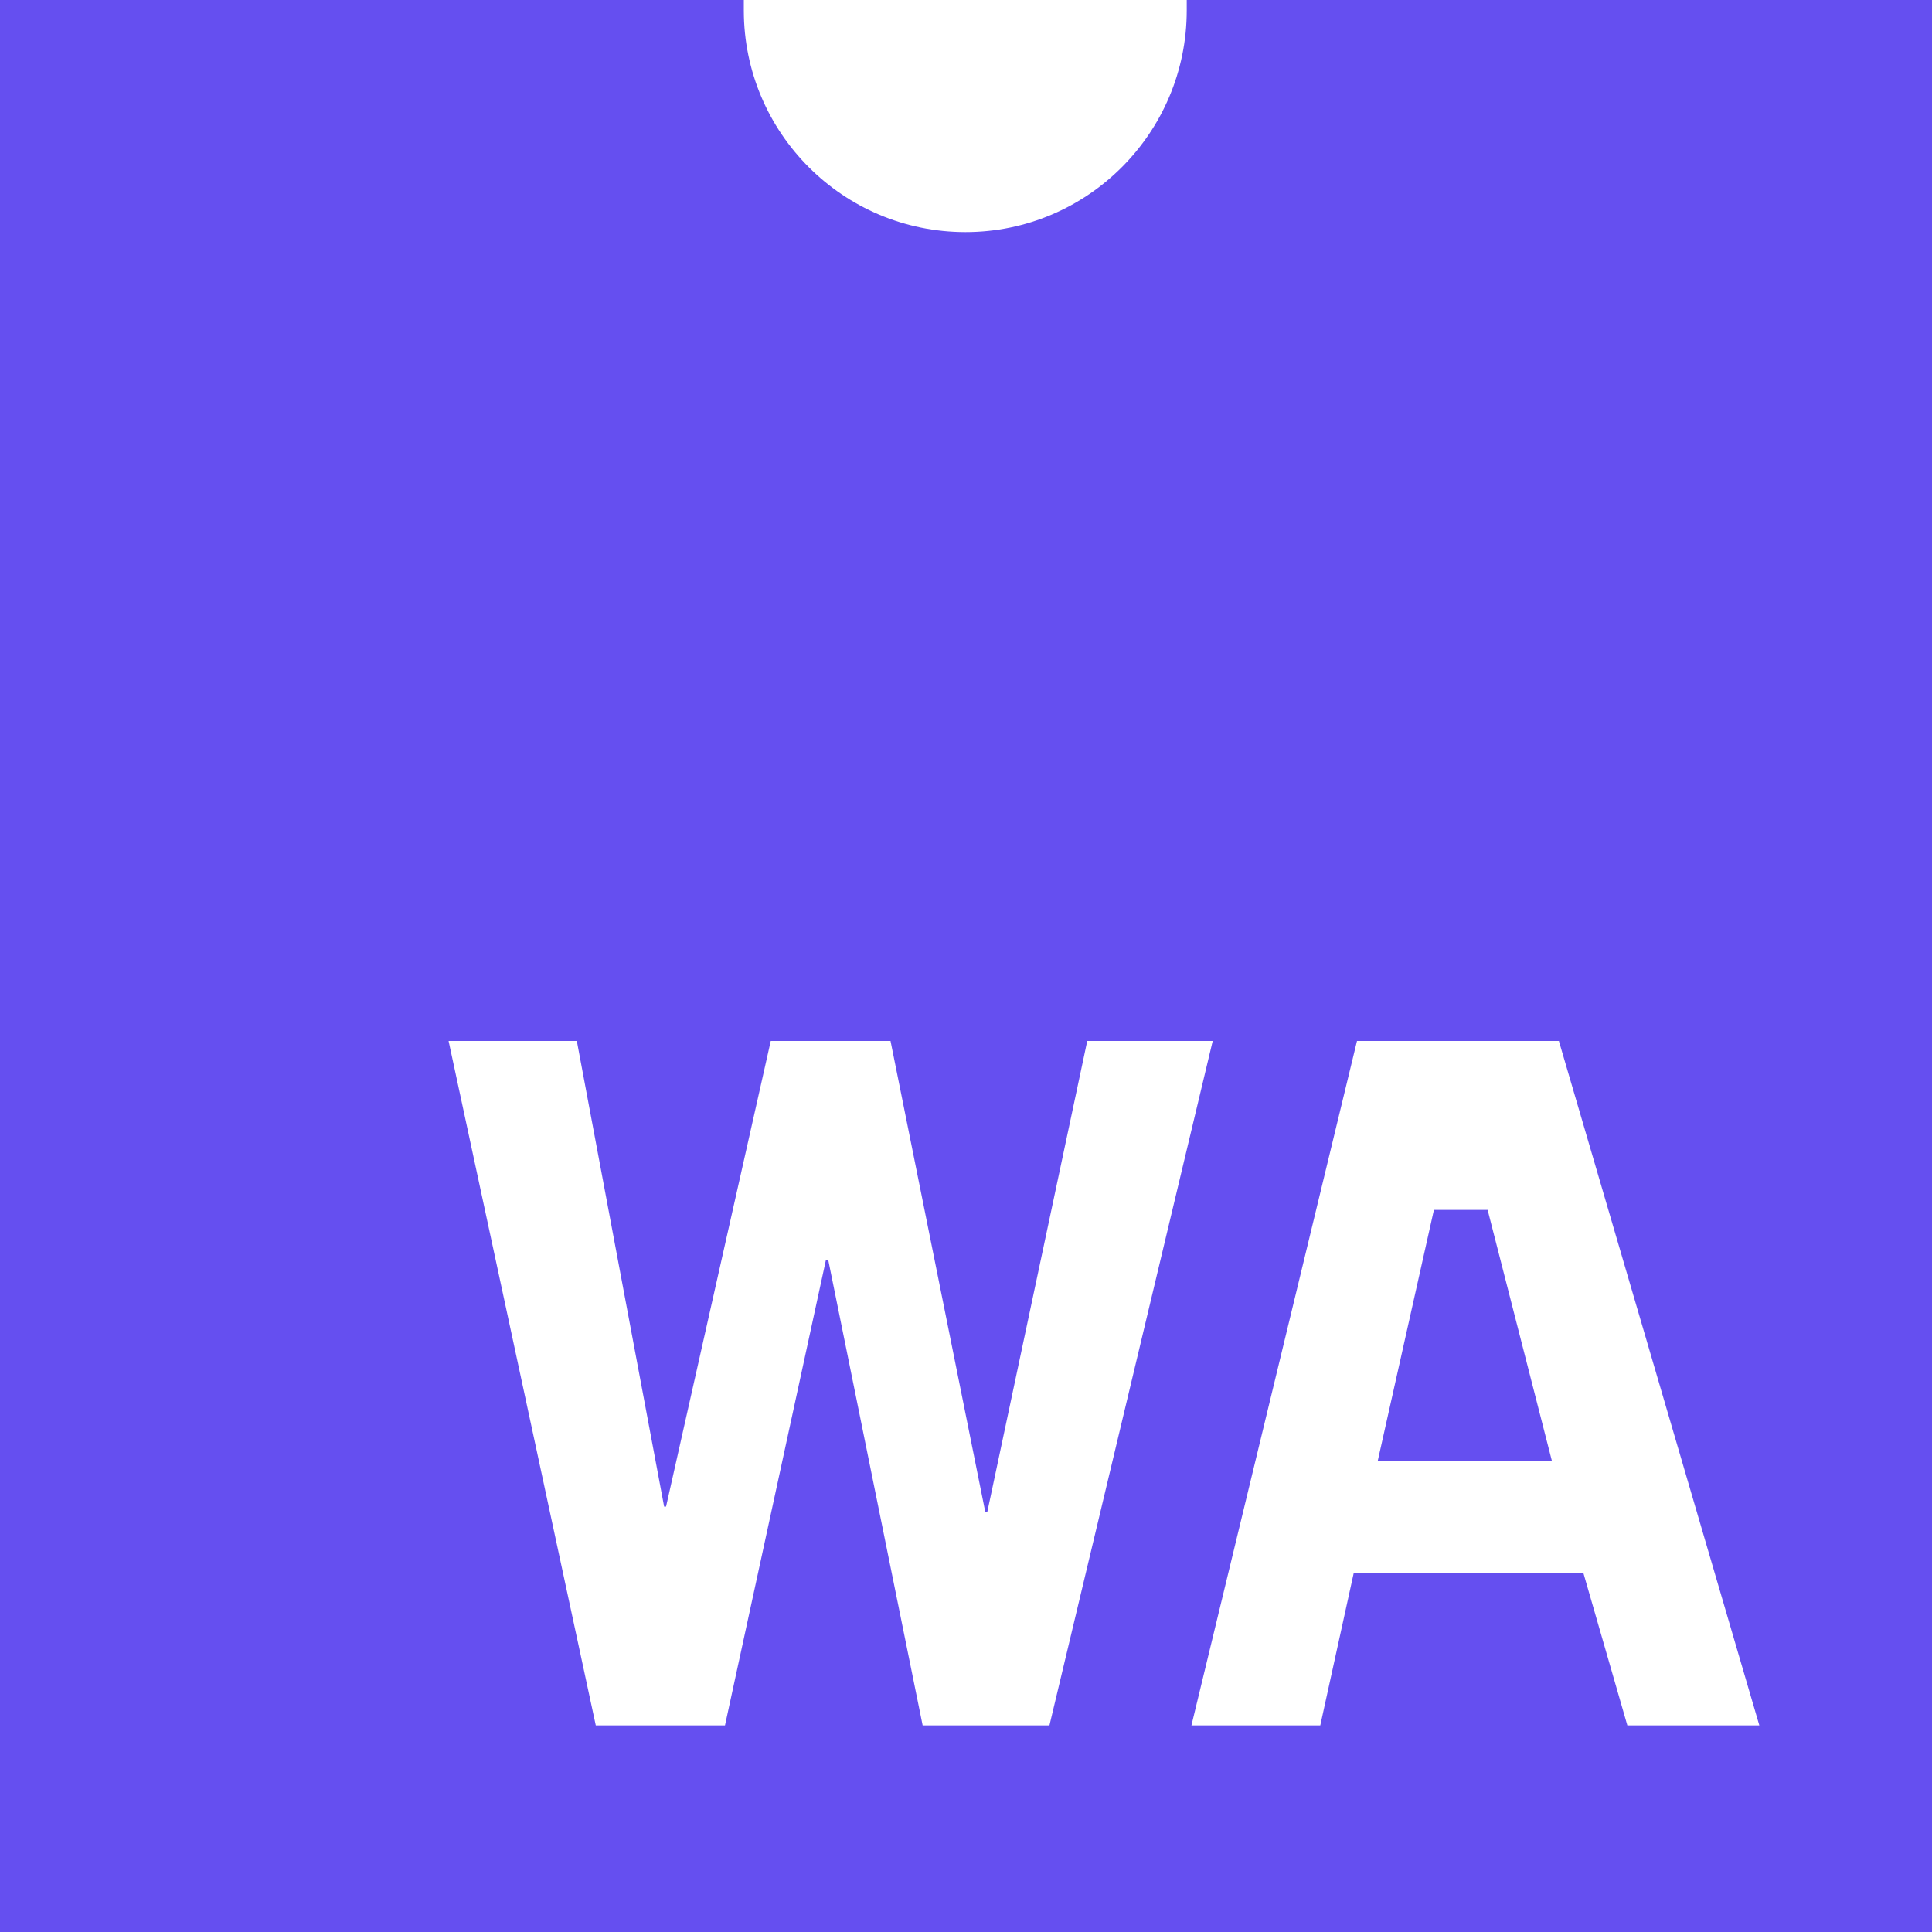
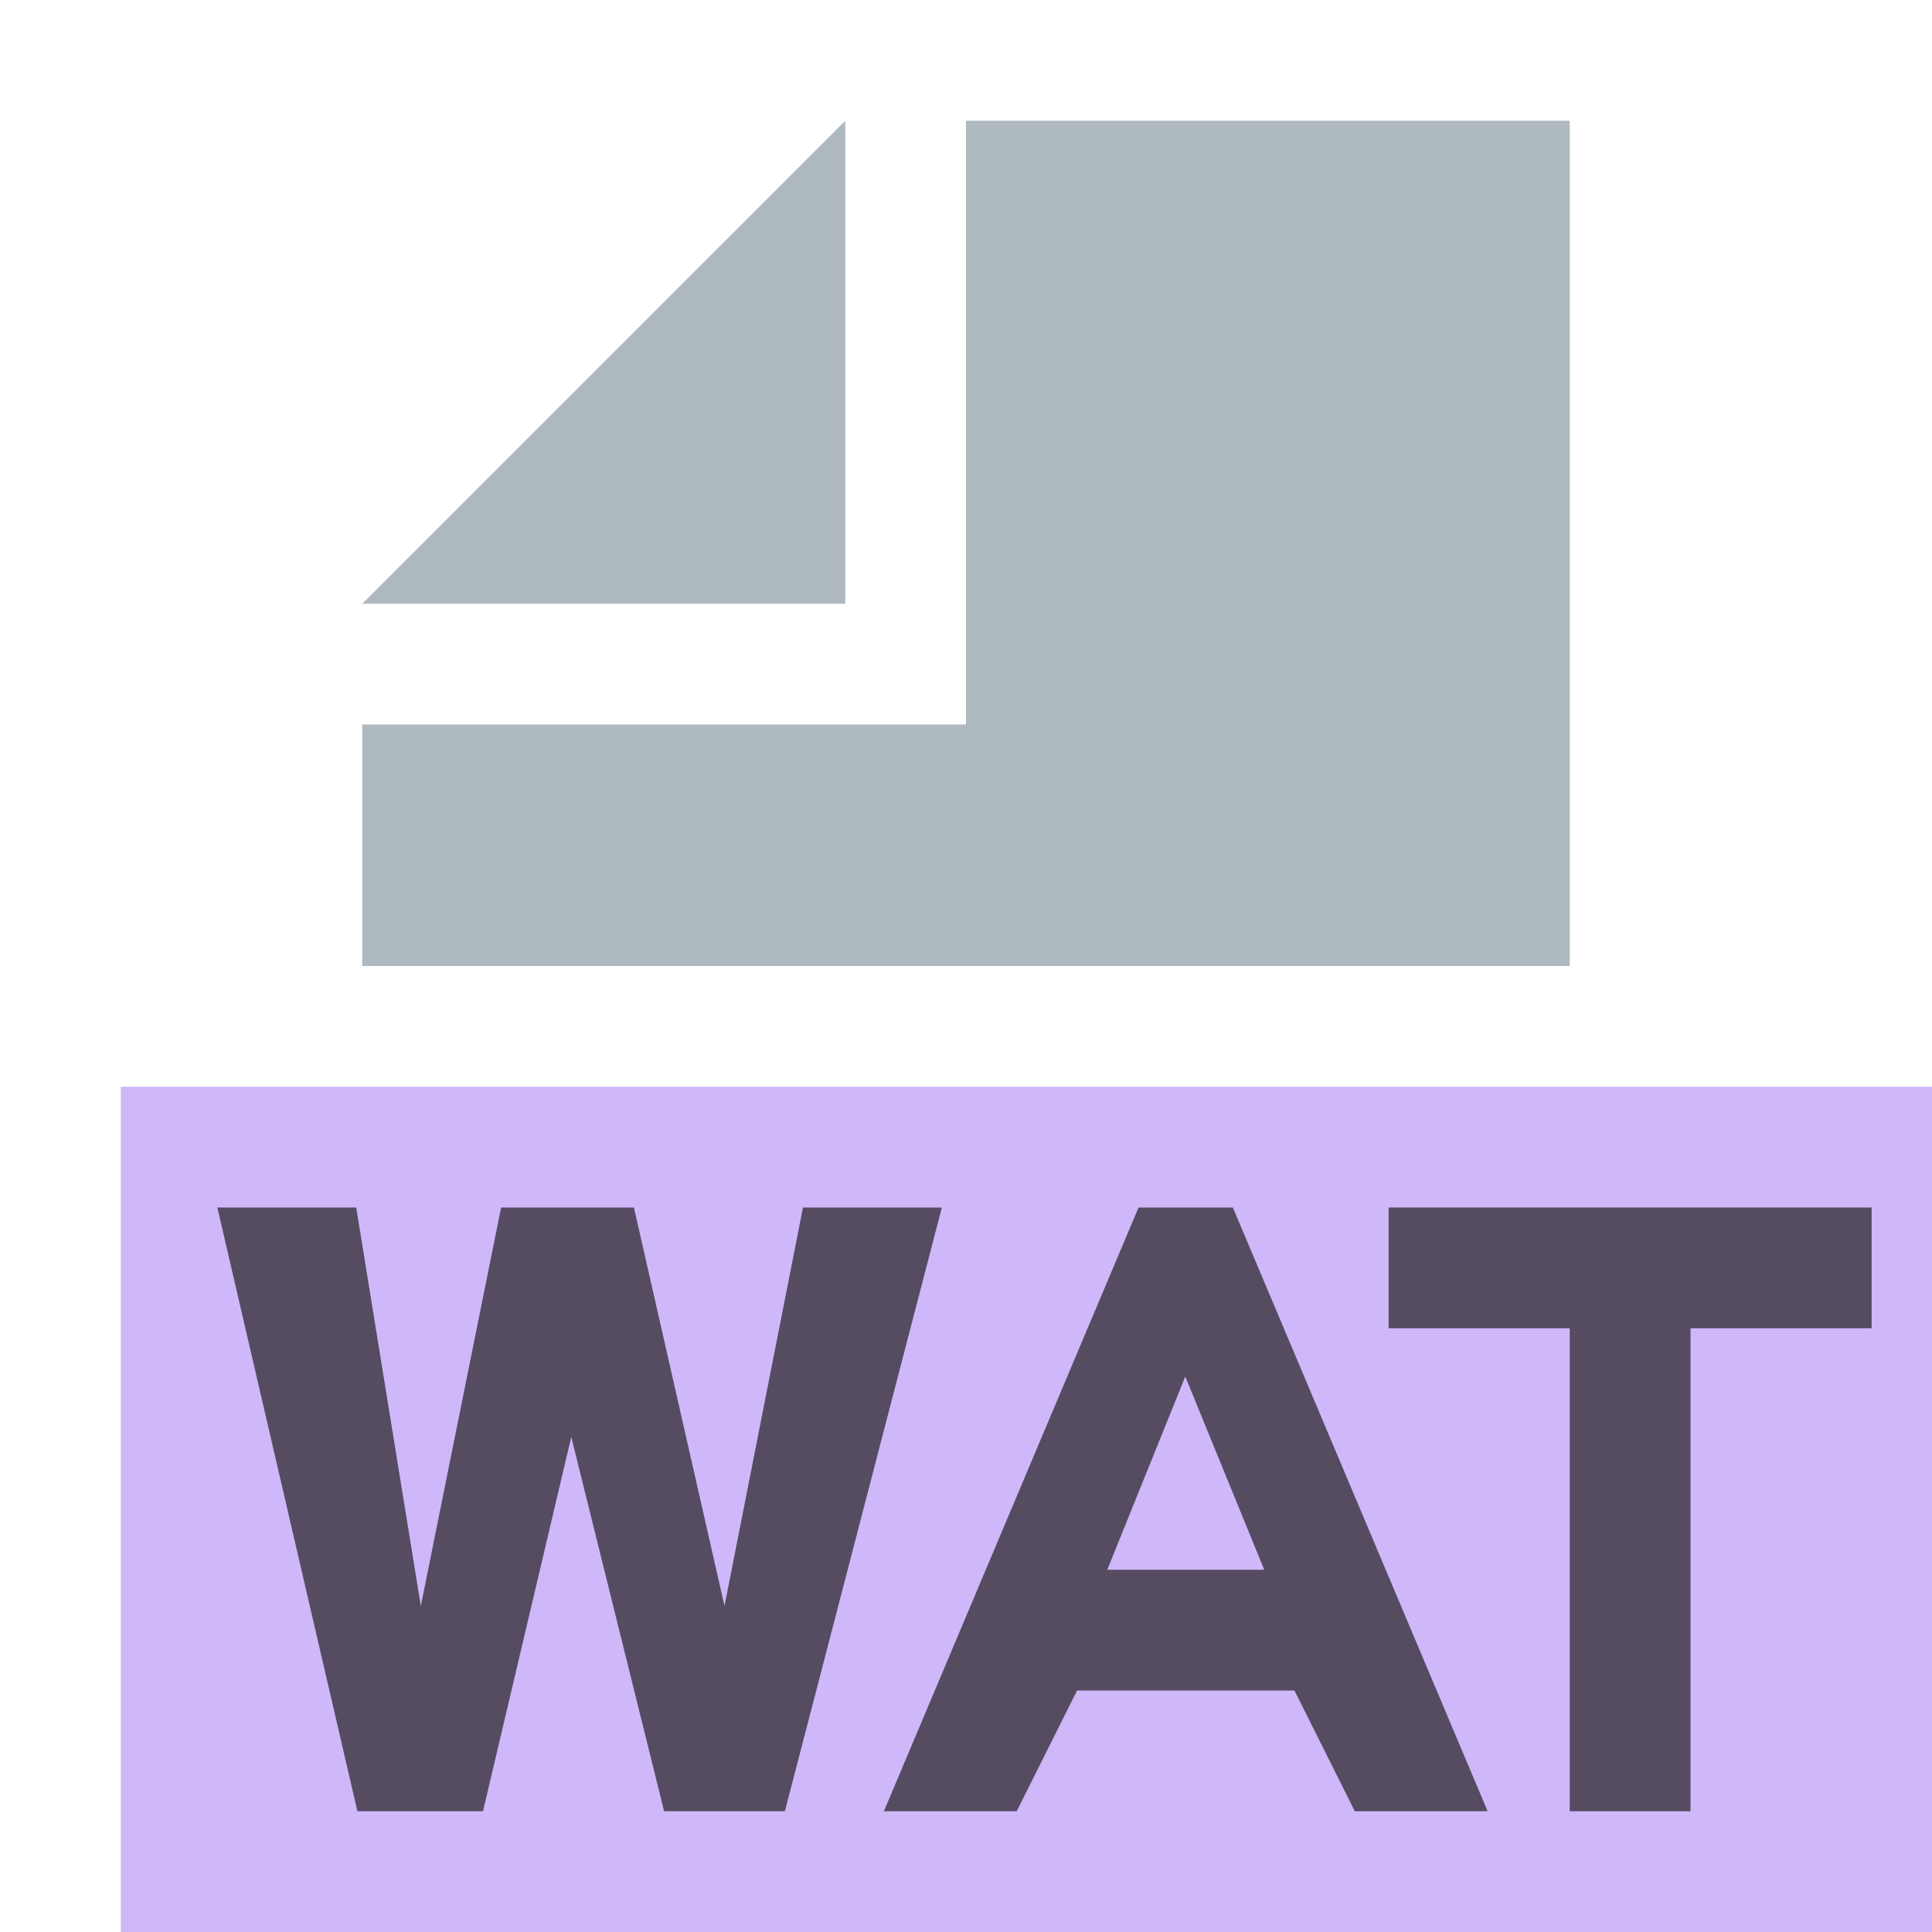
- <svg xmlns="http://www.w3.org/2000/svg" width="16px" height="16px" viewBox="0 0 16 16" version="1.1">
-   <g id="surface1">
-     <path style=" stroke:none;fill-rule:nonzero;fill:rgb(39.608%,30.98%,94.118%);fill-opacity:1;" d="M 9.828 0 C 9.828 0.027 9.828 0.055 9.828 0.086 C 9.828 1.098 9.008 1.922 7.996 1.922 C 6.98 1.922 6.16 1.098 6.16 0.086 C 6.16 0.055 6.16 0.027 6.16 0 L 0 0 L 0 16 L 16 16 L 16 0 Z M 9.828 0 " />
-     <path style=" stroke:none;fill-rule:nonzero;fill:rgb(100%,100%,100%);fill-opacity:1;" d="M 3.715 8.621 L 4.777 8.621 L 5.5 12.477 L 5.516 12.477 L 6.383 8.621 L 7.375 8.621 L 8.16 12.523 L 8.176 12.523 L 9.004 8.621 L 10.043 8.621 L 8.691 14.289 L 7.641 14.289 L 6.859 10.434 L 6.84 10.434 L 6.004 14.289 L 4.934 14.289 Z M 11.238 8.621 L 12.91 8.621 L 14.57 14.289 L 13.477 14.289 L 13.113 13.027 L 11.211 13.027 L 10.934 14.289 L 9.867 14.289 Z M 11.875 10.02 L 11.41 12.098 L 12.852 12.098 L 12.32 10.02 Z M 11.875 10.02 " />
-   </g>
+ <svg xmlns="http://www.w3.org/2000/svg" width="16" height="16" viewBox="0 0 16 16" fill="none">
+   <path fill-rule="evenodd" clip-rule="evenodd" d="M1 16H16V9H1V16Z" fill="#B99BF8" fill-opacity="0.7" />
+   <path fill-rule="evenodd" clip-rule="evenodd" d="M7 1L3 5H7V1Z" fill="#9AA7B0" fill-opacity="0.8" />
+   <path fill-rule="evenodd" clip-rule="evenodd" d="M8 1V6H3V8H13V1H8Z" fill="#9AA7B0" fill-opacity="0.8" />
+   <path fill-rule="evenodd" clip-rule="evenodd" d="M2.96 15L1.8 10H2.95L3.485 13.3L4.15 10H5.25L6 13.3L6.65 10H7.8L6.5 15H5.5L4.731 11.9L4 15H2.96Z" fill="#231F20" fill-opacity="0.7" />
+   <path fill-rule="evenodd" clip-rule="evenodd" d="M13 11H11.5V10H15.5V11H14V15H13V11Z" fill="#231F20" fill-opacity="0.7" />
+   <path fill-rule="evenodd" clip-rule="evenodd" d="M10.47 13L9.816 11.4L9.17 13H10.47ZM9.429 10H10.21L12.32 15H11.22L10.72 14H8.92L8.42 15H7.32L9.429 10Z" fill="#231F20" fill-opacity="0.7" />
</svg>
